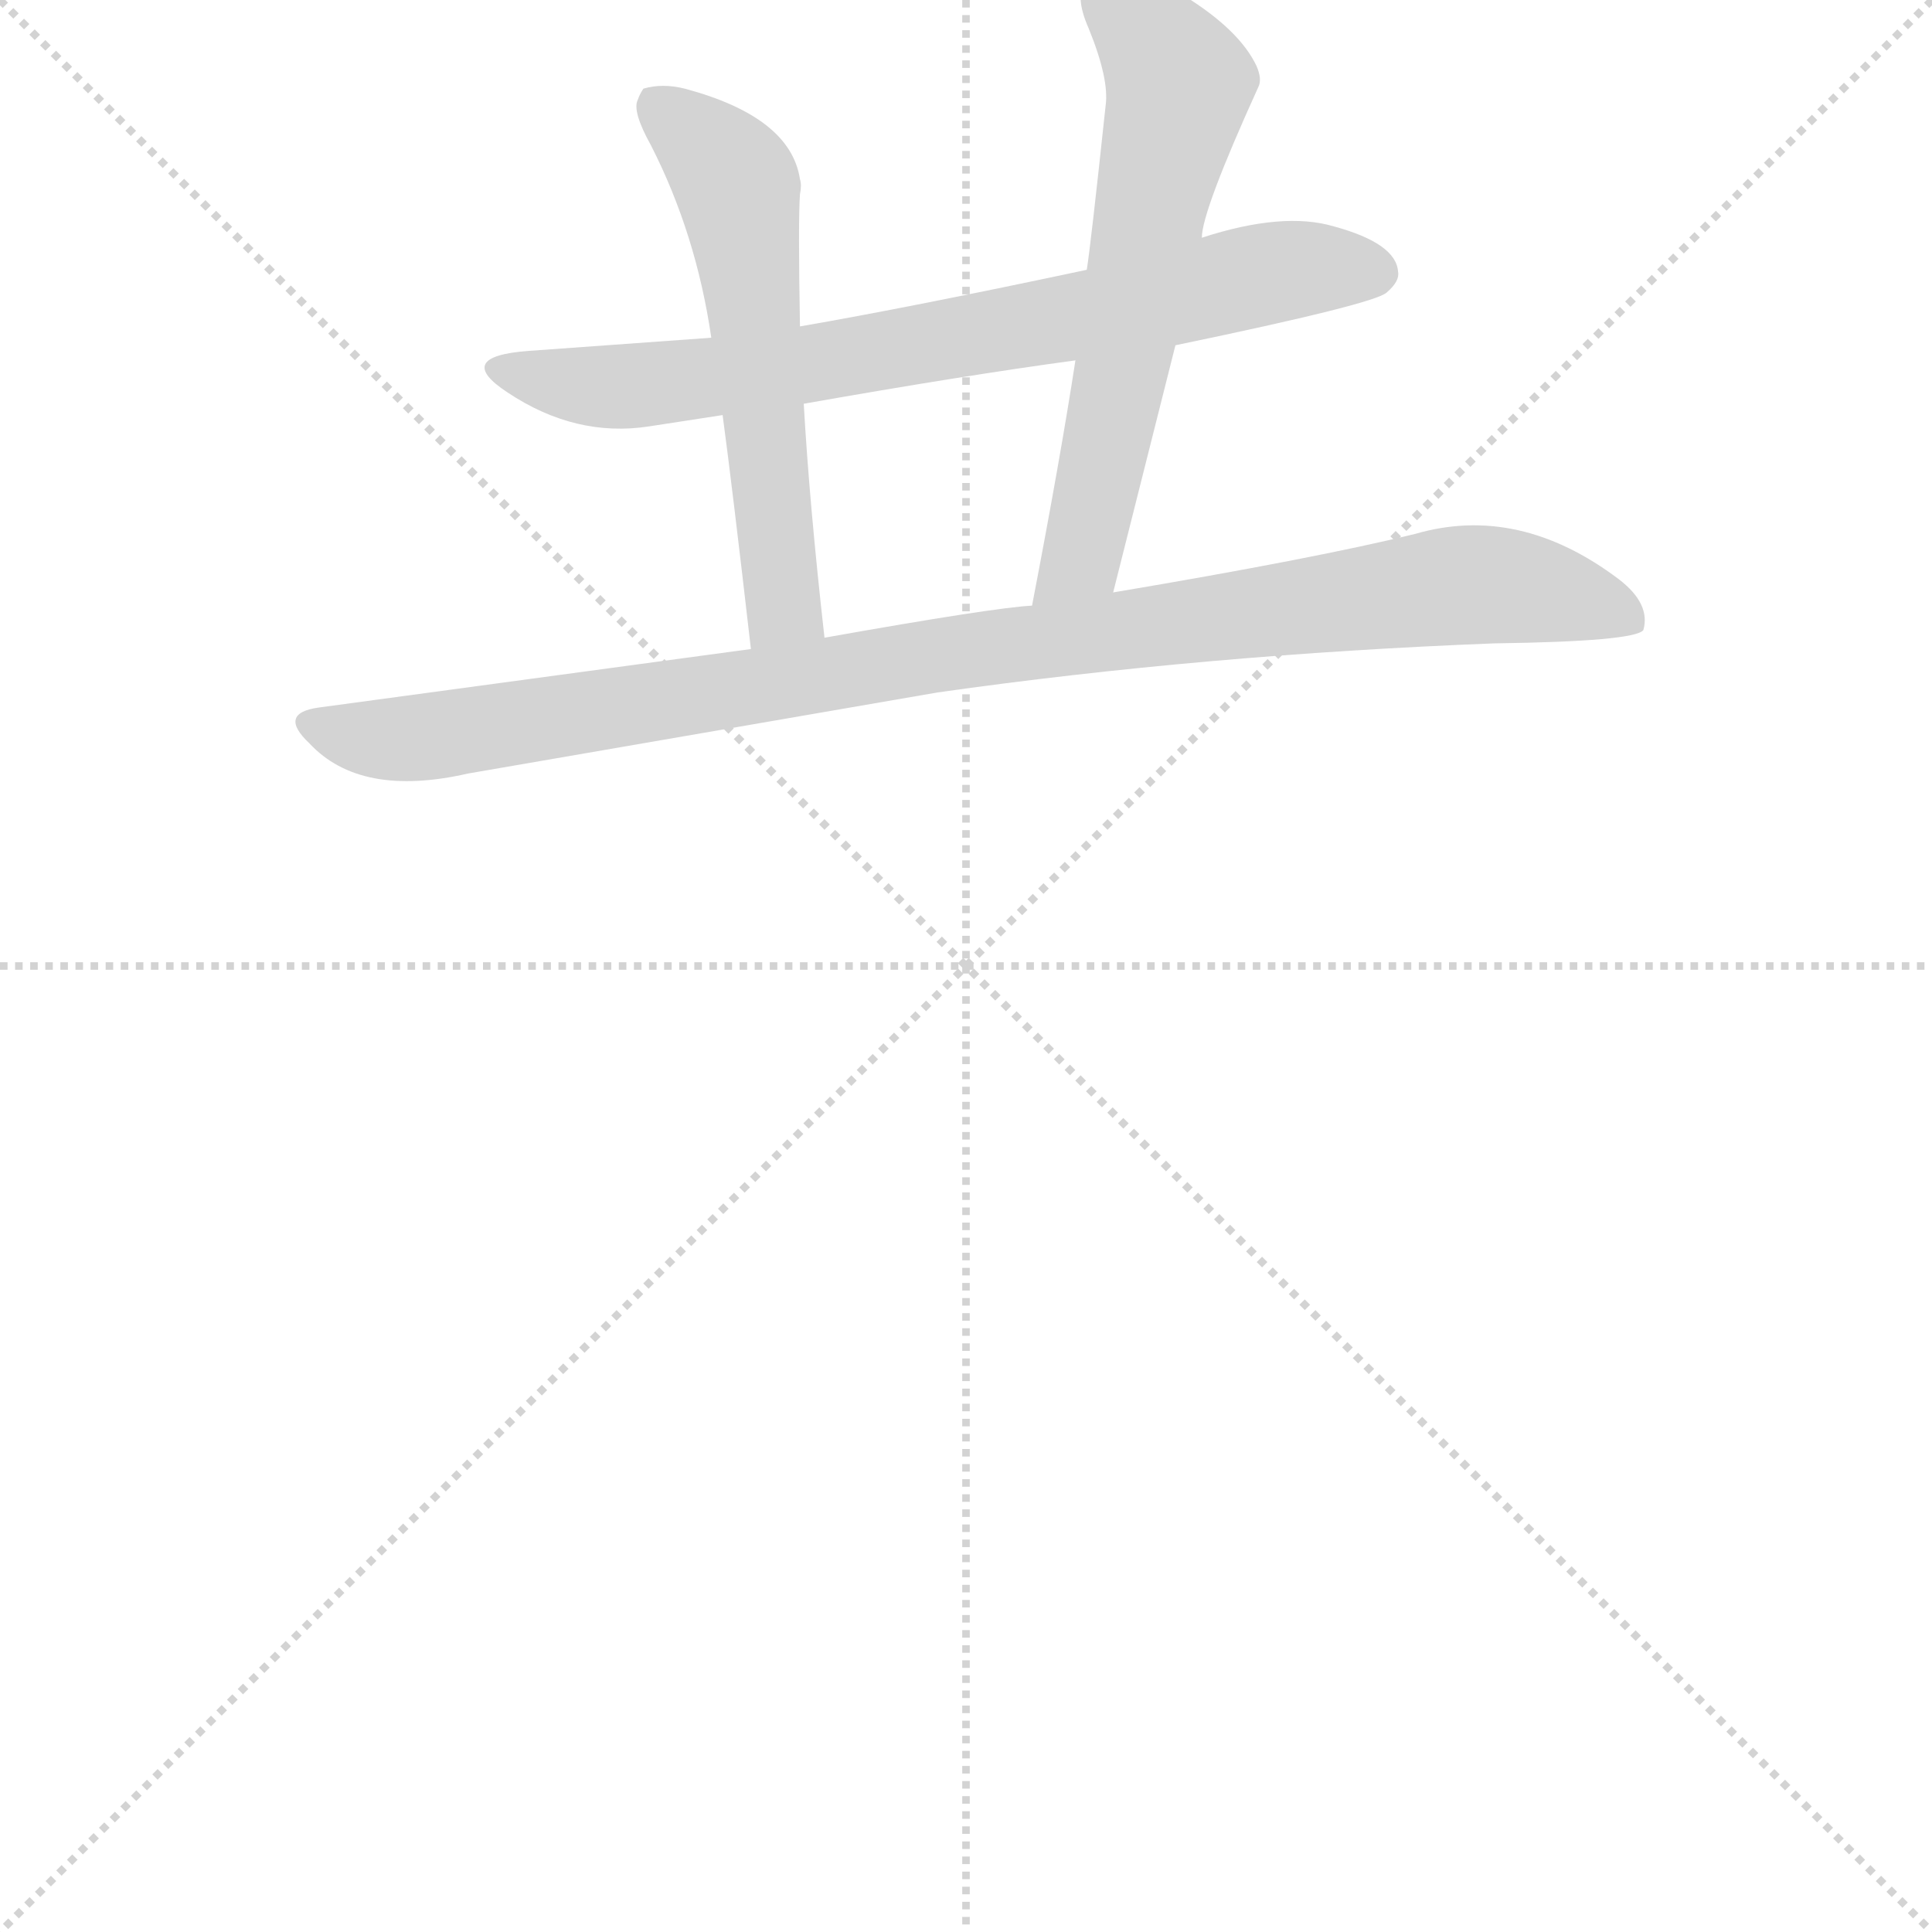
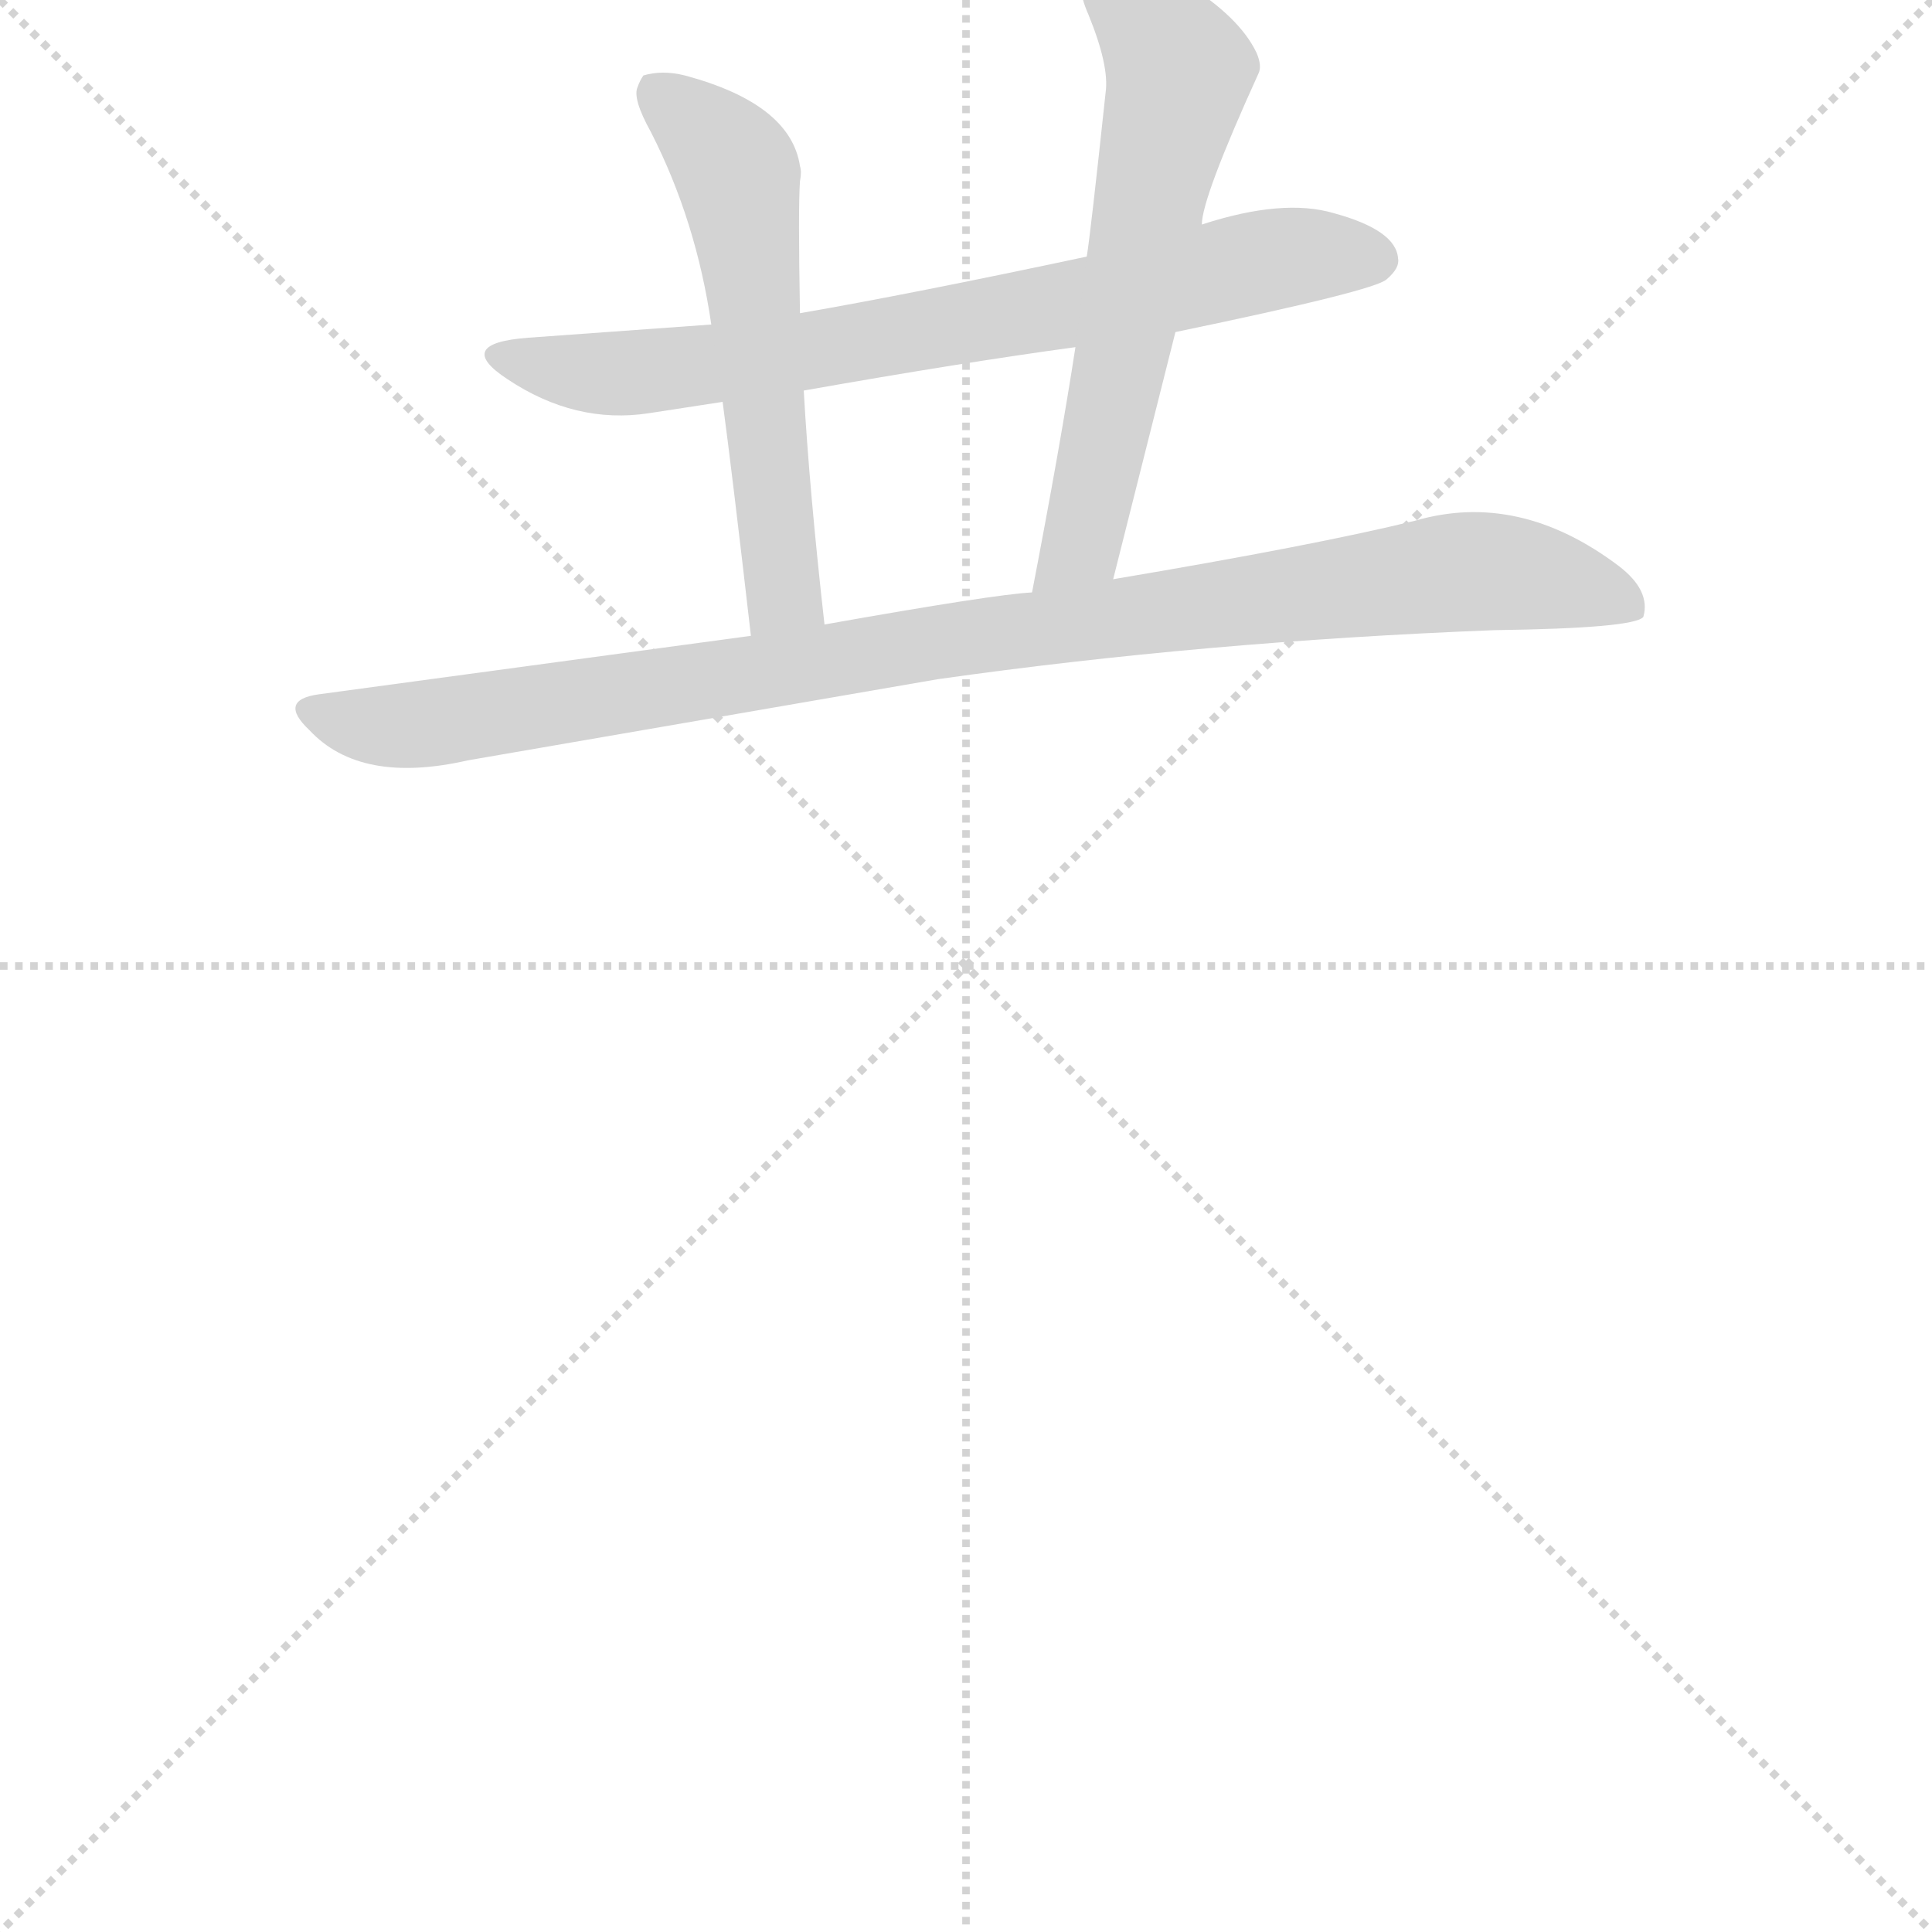
<svg xmlns="http://www.w3.org/2000/svg" version="1.1" viewBox="0 0 1024 1024">
  <g stroke="lightgray" stroke-dasharray="1,1" stroke-width="1" transform="scale(4, 4)">
    <line x1="0" y1="0" x2="256" y2="256" />
    <line x1="256" y1="0" x2="0" y2="256" />
    <line x1="128" y1="0" x2="128" y2="256" />
    <line x1="0" y1="128" x2="256" y2="128" />
  </g>
-   <g transform="scale(1, -1) translate(0, -855)">
+   <g transform="scale(1, -1) translate(0, -848)">
    <style type="text/css">
      
        @keyframes keyframes0 {
          from {
            stroke: blue;
            stroke-dashoffset: 721;
            stroke-width: 128;
          }
          70% {
            animation-timing-function: step-end;
            stroke: blue;
            stroke-dashoffset: 0;
            stroke-width: 128;
          }
          to {
            stroke: black;
            stroke-width: 1024;
          }
        }
        #make-me-a-hanzi-animation-0 {
          animation: keyframes0 0.837s both;
          animation-delay: 0s;
          animation-timing-function: linear;
        }
      
        @keyframes keyframes1 {
          from {
            stroke: blue;
            stroke-dashoffset: 560;
            stroke-width: 128;
          }
          65% {
            animation-timing-function: step-end;
            stroke: blue;
            stroke-dashoffset: 0;
            stroke-width: 128;
          }
          to {
            stroke: black;
            stroke-width: 1024;
          }
        }
        #make-me-a-hanzi-animation-1 {
          animation: keyframes1 0.706s both;
          animation-delay: 0.837s;
          animation-timing-function: linear;
        }
      
        @keyframes keyframes2 {
          from {
            stroke: blue;
            stroke-dashoffset: 609;
            stroke-width: 128;
          }
          66% {
            animation-timing-function: step-end;
            stroke: blue;
            stroke-dashoffset: 0;
            stroke-width: 128;
          }
          to {
            stroke: black;
            stroke-width: 1024;
          }
        }
        #make-me-a-hanzi-animation-2 {
          animation: keyframes2 0.746s both;
          animation-delay: 1.542s;
          animation-timing-function: linear;
        }
      
        @keyframes keyframes3 {
          from {
            stroke: blue;
            stroke-dashoffset: 964;
            stroke-width: 128;
          }
          76% {
            animation-timing-function: step-end;
            stroke: blue;
            stroke-dashoffset: 0;
            stroke-width: 128;
          }
          to {
            stroke: black;
            stroke-width: 1024;
          }
        }
        #make-me-a-hanzi-animation-3 {
          animation: keyframes3 1.035s both;
          animation-delay: 2.288s;
          animation-timing-function: linear;
        }
      
    </style>
    <path d="M 623 672 Q 729 694 735 700 Q 742 706 741 711 Q 740 726 707 735 Q 680 743 637 729 L 576 712 Q 482 692 424 682 L 377 676 L 280 669 Q 240 666 269 647 Q 305 623 344 629 L 383 635 L 426 641 Q 511 656 570 664 L 623 672 Z" fill="lightgray" />
    <path d="M 424 682 Q 423 738 424 752 Q 425 757 424 760 Q 419 793 363 808 Q 351 811 341 808 Q 339 805 338 802 Q 335 796 345 778 Q 369 731 377 676 L 383 635 Q 388 598 398 511 C 401 481 440 487 437 517 Q 429 588 426 641 L 424 682 Z" fill="lightgray" />
    <path d="M 590 541 L 623 672 L 637 729 Q 637 743 667 809 Q 669 813 666 820 Q 657 839 628 857 Q 592 878 578 866 L 576 866 Q 569 858 577 840 Q 588 813 586 799 Q 578 724 576 712 L 570 664 Q 562 612 547 534 C 541 505 583 512 590 541 Z" fill="lightgray" />
    <path d="M 248 445 L 497 488 Q 638 508 792 514 Q 866 515 871 521 Q 875 535 858 548 Q 805 588 750 572 Q 697 559 590 541 L 547 534 Q 527 533 437 517 L 398 511 L 169 480 Q 147 477 164 461 Q 191 432 248 445 Z" fill="lightgray" />
    <clipPath id="make-me-a-hanzi-clip-0">
      <path d="M 623 672 Q 729 694 735 700 Q 742 706 741 711 Q 740 726 707 735 Q 680 743 637 729 L 576 712 Q 482 692 424 682 L 377 676 L 280 669 Q 240 666 269 647 Q 305 623 344 629 L 383 635 L 426 641 Q 511 656 570 664 L 623 672 Z" />
    </clipPath>
    <path clip-path="url(#make-me-a-hanzi-clip-0)" d="M 270 660 L 297 651 L 335 650 L 479 670 L 678 711 L 728 711" fill="none" id="make-me-a-hanzi-animation-0" stroke-dasharray="593 1186" stroke-linecap="round" />
    <clipPath id="make-me-a-hanzi-clip-1">
      <path d="M 424 682 Q 423 738 424 752 Q 425 757 424 760 Q 419 793 363 808 Q 351 811 341 808 Q 339 805 338 802 Q 335 796 345 778 Q 369 731 377 676 L 383 635 Q 388 598 398 511 C 401 481 440 487 437 517 Q 429 588 426 641 L 424 682 Z" />
    </clipPath>
    <path clip-path="url(#make-me-a-hanzi-clip-1)" d="M 347 801 L 391 755 L 415 541 L 415 532 L 403 522" fill="none" id="make-me-a-hanzi-animation-1" stroke-dasharray="432 864" stroke-linecap="round" />
    <clipPath id="make-me-a-hanzi-clip-2">
      <path d="M 590 541 L 623 672 L 637 729 Q 637 743 667 809 Q 669 813 666 820 Q 657 839 628 857 Q 592 878 578 866 L 576 866 Q 569 858 577 840 Q 588 813 586 799 Q 578 724 576 712 L 570 664 Q 562 612 547 534 C 541 505 583 512 590 541 Z" />
    </clipPath>
    <path clip-path="url(#make-me-a-hanzi-clip-2)" d="M 577 860 L 608 837 L 625 810 L 573 560 L 553 542" fill="none" id="make-me-a-hanzi-animation-2" stroke-dasharray="481 962" stroke-linecap="round" />
    <clipPath id="make-me-a-hanzi-clip-3">
      <path d="M 248 445 L 497 488 Q 638 508 792 514 Q 866 515 871 521 Q 875 535 858 548 Q 805 588 750 572 Q 697 559 590 541 L 547 534 Q 527 533 437 517 L 398 511 L 169 480 Q 147 477 164 461 Q 191 432 248 445 Z" />
    </clipPath>
    <path clip-path="url(#make-me-a-hanzi-clip-3)" d="M 166 471 L 220 463 L 512 511 L 776 545 L 840 537 L 865 527" fill="none" id="make-me-a-hanzi-animation-3" stroke-dasharray="836 1672" stroke-linecap="round" />
  </g>
</svg>
